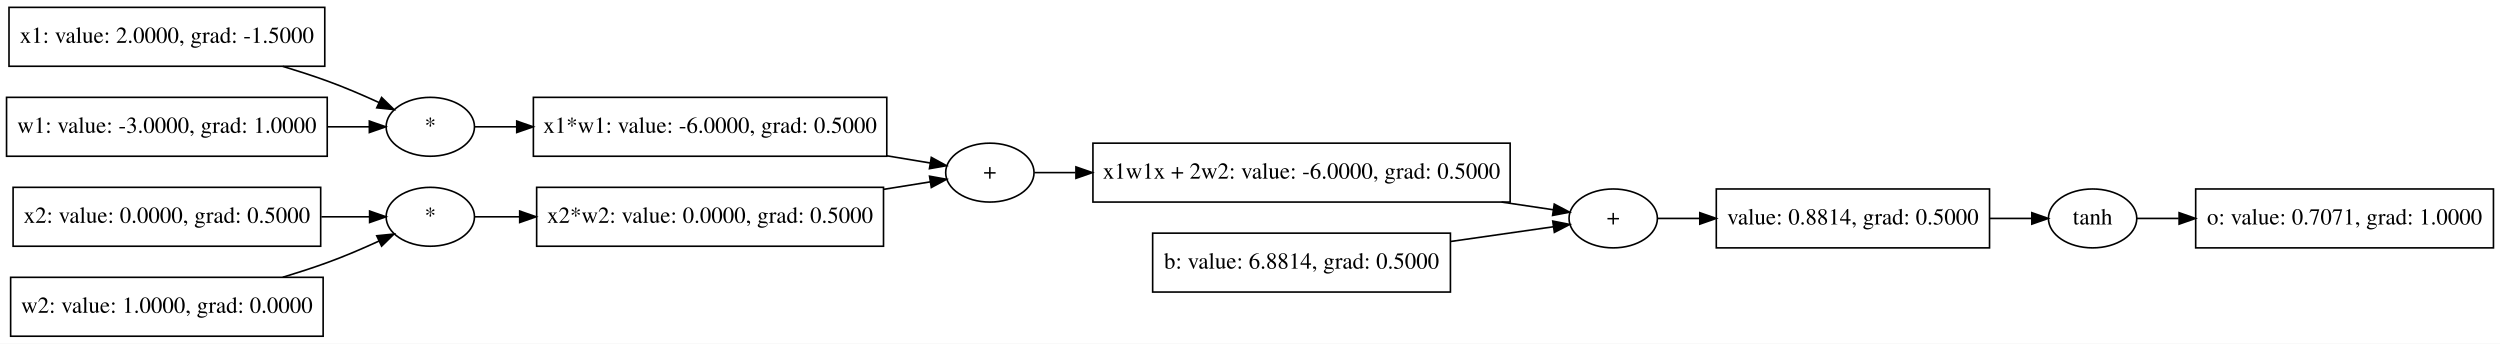
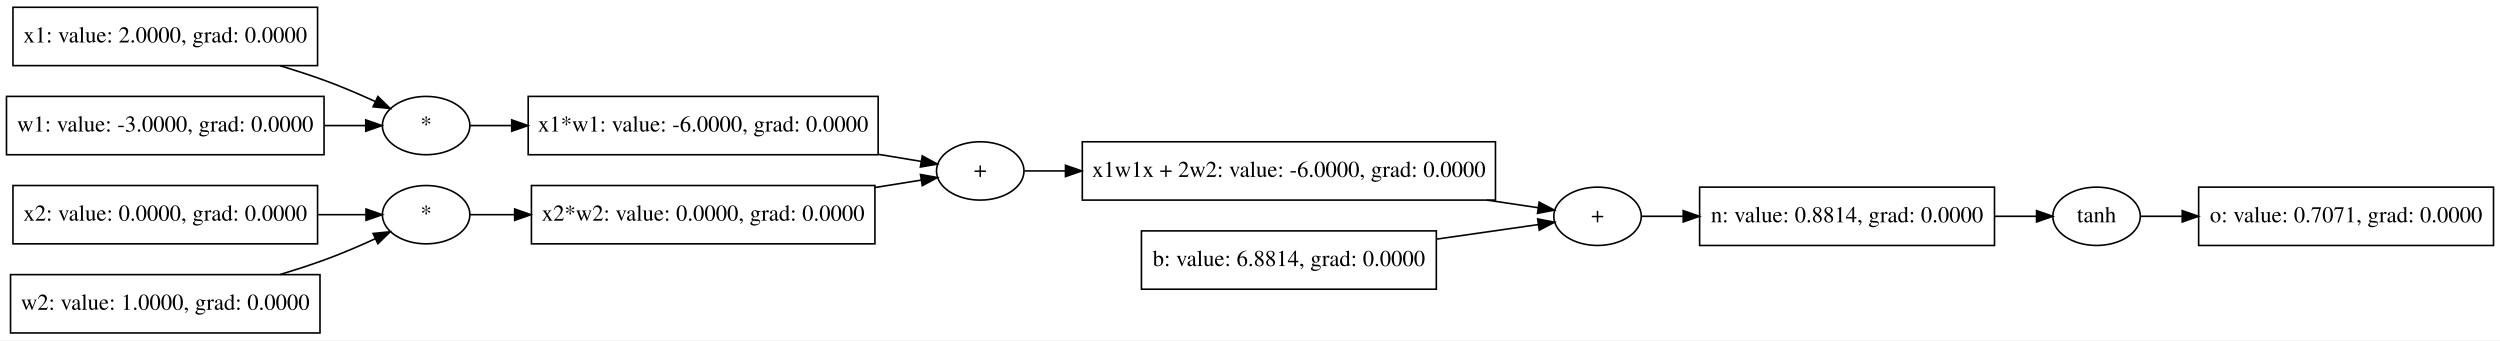
- <svg xmlns="http://www.w3.org/2000/svg" width="1528pt" height="210pt" viewBox="0.00 0.00 1528.00 210.00">
+ <svg xmlns="http://www.w3.org/2000/svg" width="1543pt" height="210pt" viewBox="0.00 0.00 1543.00 210.00">
  <g id="graph0" class="graph" transform="scale(1 1) rotate(0) translate(4 206)">
-     <polygon fill="white" stroke="transparent" points="-4,4 -4,-206 1524,-206 1524,4 -4,4" />
+     <polygon fill="white" stroke="transparent" points="-4,4 -4,-206 1539,-206 1539,4 -4,4" />
    <g id="node1" class="node">
-       <polygon fill="none" stroke="black" points="1338,-54.5 1338,-90.5 1520,-90.5 1520,-54.5 1338,-54.5" />
-       <text text-anchor="middle" x="1429" y="-68.8" font-family="Times,serif" font-size="14.00">o: value: 0.7071, grad: 1.0000</text>
+       <polygon fill="none" stroke="black" points="1353,-54.5 1353,-90.5 1535,-90.5 1535,-54.5 1353,-54.5" />
+       <text text-anchor="middle" x="1444" y="-68.8" font-family="Times,serif" font-size="14.00">o: value: 0.7071, grad: 0.0000</text>
    </g>
    <g id="node2" class="node">
-       <ellipse fill="none" stroke="black" cx="1275" cy="-72.5" rx="27" ry="18" />
-       <text text-anchor="middle" x="1275" y="-68.8" font-family="Times,serif" font-size="14.00">tanh</text>
+       <ellipse fill="none" stroke="black" cx="1290" cy="-72.5" rx="27" ry="18" />
+       <text text-anchor="middle" x="1290" y="-68.8" font-family="Times,serif" font-size="14.00">tanh</text>
    </g>
    <g id="edge1" class="edge">
-       <path fill="none" stroke="black" d="M1302.13,-72.5C1309.67,-72.5 1318.39,-72.5 1327.64,-72.5" />
-       <polygon fill="black" stroke="black" points="1327.87,-76 1337.87,-72.5 1327.87,-69 1327.87,-76" />
+       <path fill="none" stroke="black" d="M1317.13,-72.5C1324.67,-72.5 1333.39,-72.5 1342.64,-72.5" />
+       <polygon fill="black" stroke="black" points="1342.87,-76 1352.87,-72.5 1342.87,-69 1342.87,-76" />
    </g>
    <g id="node3" class="node">
-       <polygon fill="none" stroke="black" points="1045,-54.5 1045,-90.5 1212,-90.5 1212,-54.5 1045,-54.5" />
-       <text text-anchor="middle" x="1128.5" y="-68.8" font-family="Times,serif" font-size="14.00">value: 0.8814, grad: 0.5000</text>
+       <polygon fill="none" stroke="black" points="1045,-54.5 1045,-90.5 1227,-90.5 1227,-54.5 1045,-54.5" />
+       <text text-anchor="middle" x="1136" y="-68.8" font-family="Times,serif" font-size="14.00">n: value: 0.8814, grad: 0.0000</text>
    </g>
    <g id="edge2" class="edge">
-       <path fill="none" stroke="black" d="M1212.3,-72.5C1221.14,-72.5 1229.77,-72.5 1237.64,-72.5" />
-       <polygon fill="black" stroke="black" points="1237.85,-76 1247.85,-72.5 1237.85,-69 1237.85,-76" />
+       <path fill="none" stroke="black" d="M1227.18,-72.5C1236.14,-72.5 1244.83,-72.5 1252.73,-72.5" />
+       <polygon fill="black" stroke="black" points="1252.96,-76 1262.96,-72.5 1252.96,-69 1252.96,-76" />
    </g>
    <g id="node4" class="node">
      <ellipse fill="none" stroke="black" cx="982" cy="-72.5" rx="27" ry="18" />
      <text text-anchor="middle" x="982" y="-68.8" font-family="Times,serif" font-size="14.00">+</text>
    </g>
    <g id="edge3" class="edge">
-       <path fill="none" stroke="black" d="M1009.17,-72.5C1016.75,-72.5 1025.5,-72.5 1034.74,-72.5" />
-       <polygon fill="black" stroke="black" points="1034.92,-76 1044.92,-72.5 1034.92,-69 1034.92,-76" />
+       <path fill="none" stroke="black" d="M1009.13,-72.5C1016.67,-72.5 1025.39,-72.5 1034.64,-72.5" />
+       <polygon fill="black" stroke="black" points="1034.87,-76 1044.87,-72.5 1034.87,-69 1034.87,-76" />
    </g>
    <g id="node5" class="node">
      <polygon fill="none" stroke="black" points="664,-82.5 664,-118.5 919,-118.5 919,-82.5 664,-82.5" />
-       <text text-anchor="middle" x="791.5" y="-96.8" font-family="Times,serif" font-size="14.00">x1w1x + 2w2: value: -6.0000, grad: 0.5000</text>
+       <text text-anchor="middle" x="791.5" y="-96.8" font-family="Times,serif" font-size="14.00">x1w1x + 2w2: value: -6.0000, grad: 0.0000</text>
    </g>
    <g id="edge4" class="edge">
      <path fill="none" stroke="black" d="M913.75,-82.49C925.07,-80.81 935.82,-79.21 945.27,-77.81" />
      <polygon fill="black" stroke="black" points="945.97,-81.24 955.35,-76.31 944.95,-74.32 945.97,-81.24" />
    </g>
    <g id="node6" class="node">
      <polygon fill="none" stroke="black" points="700.5,-27.5 700.5,-63.5 882.5,-63.5 882.5,-27.5 700.5,-27.5" />
-       <text text-anchor="middle" x="791.5" y="-41.8" font-family="Times,serif" font-size="14.00">b: value: 6.8814, grad: 0.5000</text>
+       <text text-anchor="middle" x="791.5" y="-41.8" font-family="Times,serif" font-size="14.00">b: value: 6.8814, grad: 0.0000</text>
    </g>
    <g id="edge5" class="edge">
      <path fill="none" stroke="black" d="M882.61,-58.41C904.92,-61.6 927.55,-64.84 945.47,-67.41" />
      <polygon fill="black" stroke="black" points="945.04,-70.88 955.43,-68.84 946.03,-63.96 945.04,-70.88" />
    </g>
    <g id="node7" class="node">
      <ellipse fill="none" stroke="black" cx="601" cy="-100.5" rx="27" ry="18" />
      <text text-anchor="middle" x="601" y="-96.8" font-family="Times,serif" font-size="14.00">+</text>
    </g>
    <g id="edge6" class="edge">
      <path fill="none" stroke="black" d="M628.21,-100.5C635.56,-100.5 644.1,-100.5 653.34,-100.5" />
      <polygon fill="black" stroke="black" points="653.62,-104 663.62,-100.5 653.62,-97 653.62,-104" />
    </g>
    <g id="node8" class="node">
      <polygon fill="none" stroke="black" points="322,-110.5 322,-146.5 538,-146.5 538,-110.5 322,-110.5" />
-       <text text-anchor="middle" x="430" y="-124.8" font-family="Times,serif" font-size="14.00">x1*w1: value: -6.0000, grad: 0.5000</text>
+       <text text-anchor="middle" x="430" y="-124.8" font-family="Times,serif" font-size="14.00">x1*w1: value: -6.0000, grad: 0.0000</text>
    </g>
    <g id="edge7" class="edge">
      <path fill="none" stroke="black" d="M538.03,-110.77C547.41,-109.21 556.4,-107.72 564.47,-106.39" />
      <polygon fill="black" stroke="black" points="565.22,-109.81 574.51,-104.72 564.08,-102.9 565.22,-109.81" />
    </g>
    <g id="node9" class="node">
      <polygon fill="none" stroke="black" points="324,-55.5 324,-91.5 536,-91.5 536,-55.5 324,-55.5" />
-       <text text-anchor="middle" x="430" y="-69.8" font-family="Times,serif" font-size="14.00">x2*w2: value: 0.0000, grad: 0.5000</text>
+       <text text-anchor="middle" x="430" y="-69.8" font-family="Times,serif" font-size="14.00">x2*w2: value: 0.0000, grad: 0.0000</text>
    </g>
    <g id="edge8" class="edge">
      <path fill="none" stroke="black" d="M536.11,-90.29C546.23,-91.91 555.92,-93.46 564.57,-94.84" />
      <polygon fill="black" stroke="black" points="564.13,-98.31 574.56,-96.43 565.23,-91.4 564.13,-98.31" />
    </g>
    <g id="node10" class="node">
      <ellipse fill="none" stroke="black" cx="259" cy="-128.5" rx="27" ry="18" />
      <text text-anchor="middle" x="259" y="-124.8" font-family="Times,serif" font-size="14.00">*</text>
    </g>
    <g id="edge9" class="edge">
      <path fill="none" stroke="black" d="M286.04,-128.5C293.59,-128.5 302.38,-128.5 311.8,-128.5" />
      <polygon fill="black" stroke="black" points="311.83,-132 321.83,-128.5 311.83,-125 311.83,-132" />
    </g>
    <g id="node11" class="node">
-       <polygon fill="none" stroke="black" points="1.5,-165.5 1.5,-201.5 194.5,-201.5 194.5,-165.5 1.5,-165.5" />
-       <text text-anchor="middle" x="98" y="-179.8" font-family="Times,serif" font-size="14.00">x1: value: 2.0000, grad: -1.5000</text>
+       <polygon fill="none" stroke="black" points="4,-165.5 4,-201.5 192,-201.5 192,-165.5 4,-165.5" />
+       <text text-anchor="middle" x="98" y="-179.8" font-family="Times,serif" font-size="14.00">x1: value: 2.0000, grad: 0.0000</text>
    </g>
    <g id="edge10" class="edge">
      <path fill="none" stroke="black" d="M168.82,-165.45C178.03,-162.67 187.29,-159.66 196,-156.5 206.52,-152.69 217.74,-147.86 227.71,-143.3" />
      <polygon fill="black" stroke="black" points="229.24,-146.44 236.81,-139.04 226.27,-140.1 229.24,-146.44" />
    </g>
    <g id="node12" class="node">
      <polygon fill="none" stroke="black" points="0,-110.5 0,-146.5 196,-146.5 196,-110.5 0,-110.5" />
-       <text text-anchor="middle" x="98" y="-124.8" font-family="Times,serif" font-size="14.00">w1: value: -3.0000, grad: 1.0000</text>
+       <text text-anchor="middle" x="98" y="-124.8" font-family="Times,serif" font-size="14.00">w1: value: -3.0000, grad: 0.0000</text>
    </g>
    <g id="edge11" class="edge">
      <path fill="none" stroke="black" d="M196.07,-128.5C205.05,-128.5 213.71,-128.5 221.57,-128.5" />
      <polygon fill="black" stroke="black" points="221.75,-132 231.75,-128.5 221.75,-125 221.75,-132" />
    </g>
    <g id="node13" class="node">
      <ellipse fill="none" stroke="black" cx="259" cy="-73.5" rx="27" ry="18" />
      <text text-anchor="middle" x="259" y="-69.8" font-family="Times,serif" font-size="14.00">*</text>
    </g>
    <g id="edge12" class="edge">
      <path fill="none" stroke="black" d="M286.04,-73.5C294.02,-73.5 303.37,-73.5 313.41,-73.5" />
      <polygon fill="black" stroke="black" points="313.64,-77 323.64,-73.5 313.64,-70 313.64,-77" />
    </g>
    <g id="node14" class="node">
      <polygon fill="none" stroke="black" points="4,-55.5 4,-91.5 192,-91.5 192,-55.5 4,-55.5" />
-       <text text-anchor="middle" x="98" y="-69.8" font-family="Times,serif" font-size="14.00">x2: value: 0.0000, grad: 0.5000</text>
+       <text text-anchor="middle" x="98" y="-69.8" font-family="Times,serif" font-size="14.00">x2: value: 0.0000, grad: 0.0000</text>
    </g>
    <g id="edge13" class="edge">
      <path fill="none" stroke="black" d="M192.41,-73.5C202.81,-73.5 212.88,-73.5 221.88,-73.5" />
      <polygon fill="black" stroke="black" points="221.91,-77 231.91,-73.5 221.91,-70 221.91,-77" />
    </g>
    <g id="node15" class="node">
      <polygon fill="none" stroke="black" points="2.5,-0.5 2.5,-36.5 193.5,-36.5 193.5,-0.5 2.5,-0.5" />
      <text text-anchor="middle" x="98" y="-14.8" font-family="Times,serif" font-size="14.00">w2: value: 1.0000, grad: 0.0000</text>
    </g>
    <g id="edge14" class="edge">
      <path fill="none" stroke="black" d="M168.82,-36.55C178.03,-39.33 187.29,-42.34 196,-45.5 206.52,-49.31 217.74,-54.14 227.71,-58.7" />
      <polygon fill="black" stroke="black" points="226.27,-61.9 236.81,-62.96 229.24,-55.56 226.27,-61.9" />
    </g>
  </g>
</svg>
